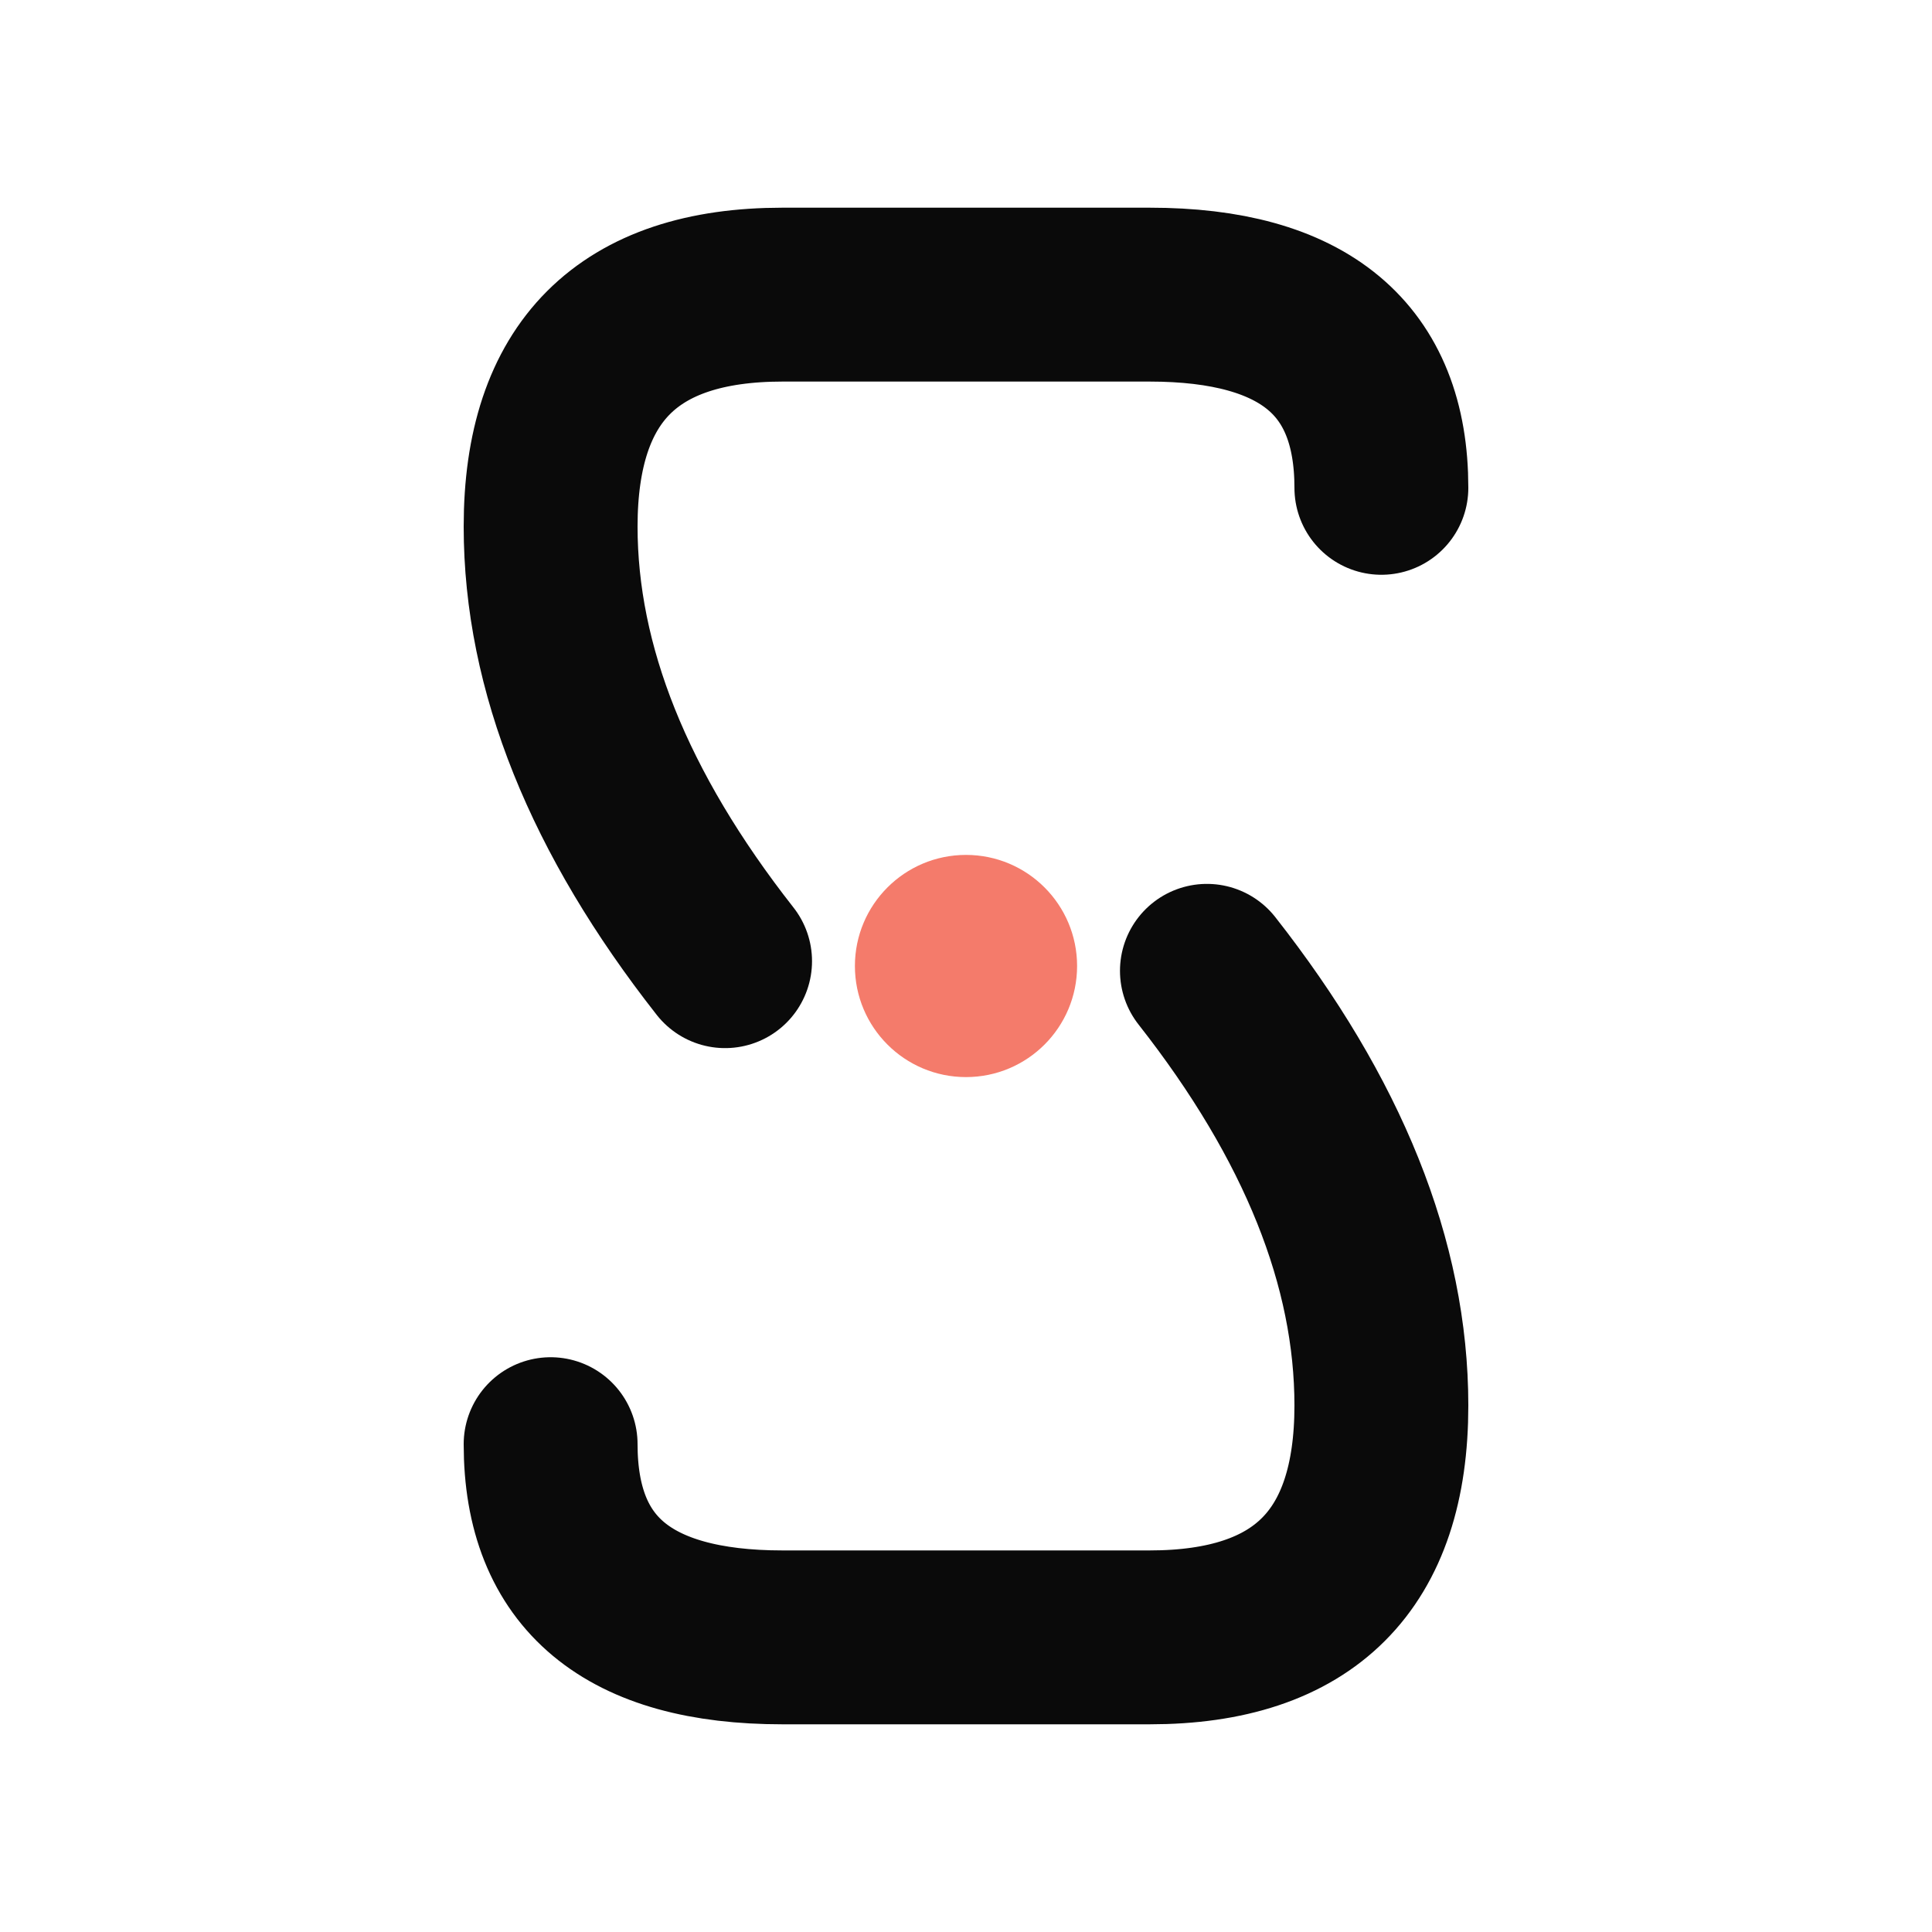
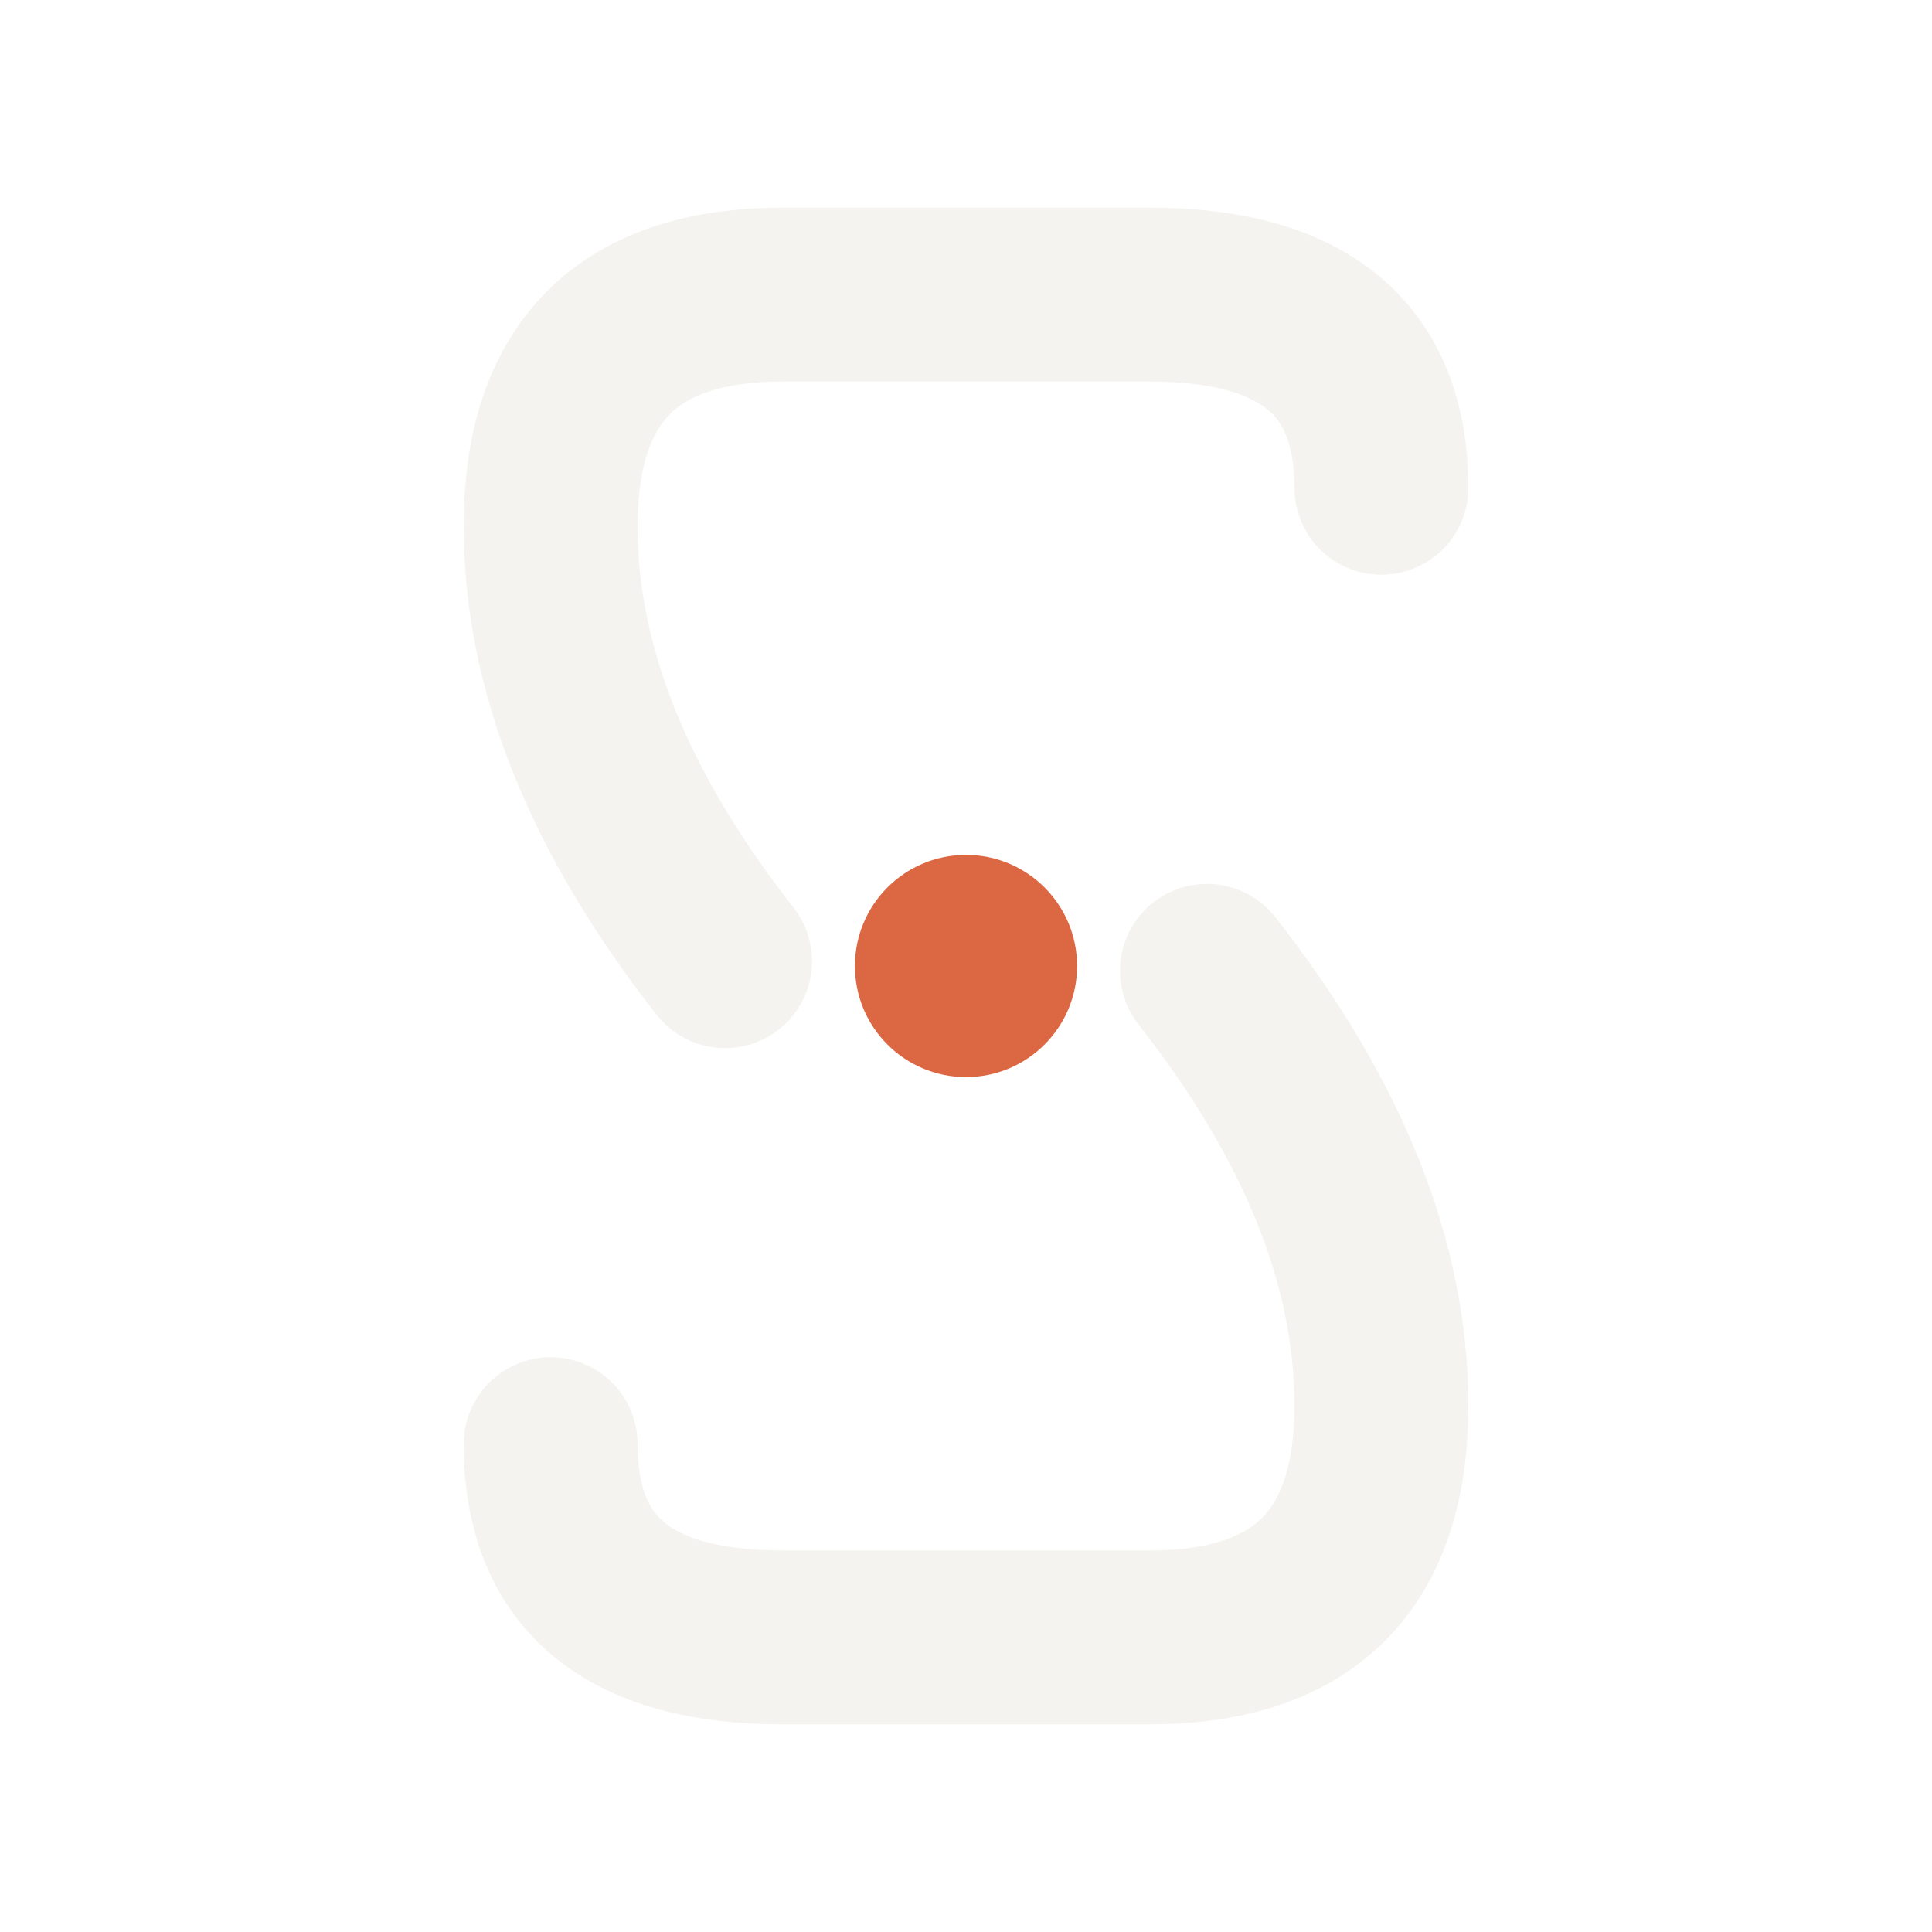
<svg xmlns="http://www.w3.org/2000/svg" viewBox="0 0 200 200" width="200" height="200">
-   <g fill="none" stroke="#0A0A0A" stroke-width="18" stroke-linecap="round">
+   <g fill="none" stroke="#F5F3F0" stroke-width="18" stroke-linecap="round">
    <path d="M 143 50.5 Q 143 30.5 119 30.5 L 81 30.5 Q 57 30.5 57 54.5 Q 57 76.5 75.06 99.5" />
    <path d="M 124.94 100.5 Q 143 123.5 143 145.5 Q 143 169.5 119 169.5 L 81 169.5 Q 57 169.5 57 149.5" />
  </g>
-   <circle cx="100" cy="100" r="11.5" fill="#F47B6B" />
+   <circle cx="100" cy="100" r="11.5" fill="#DC6843" />
</svg>
